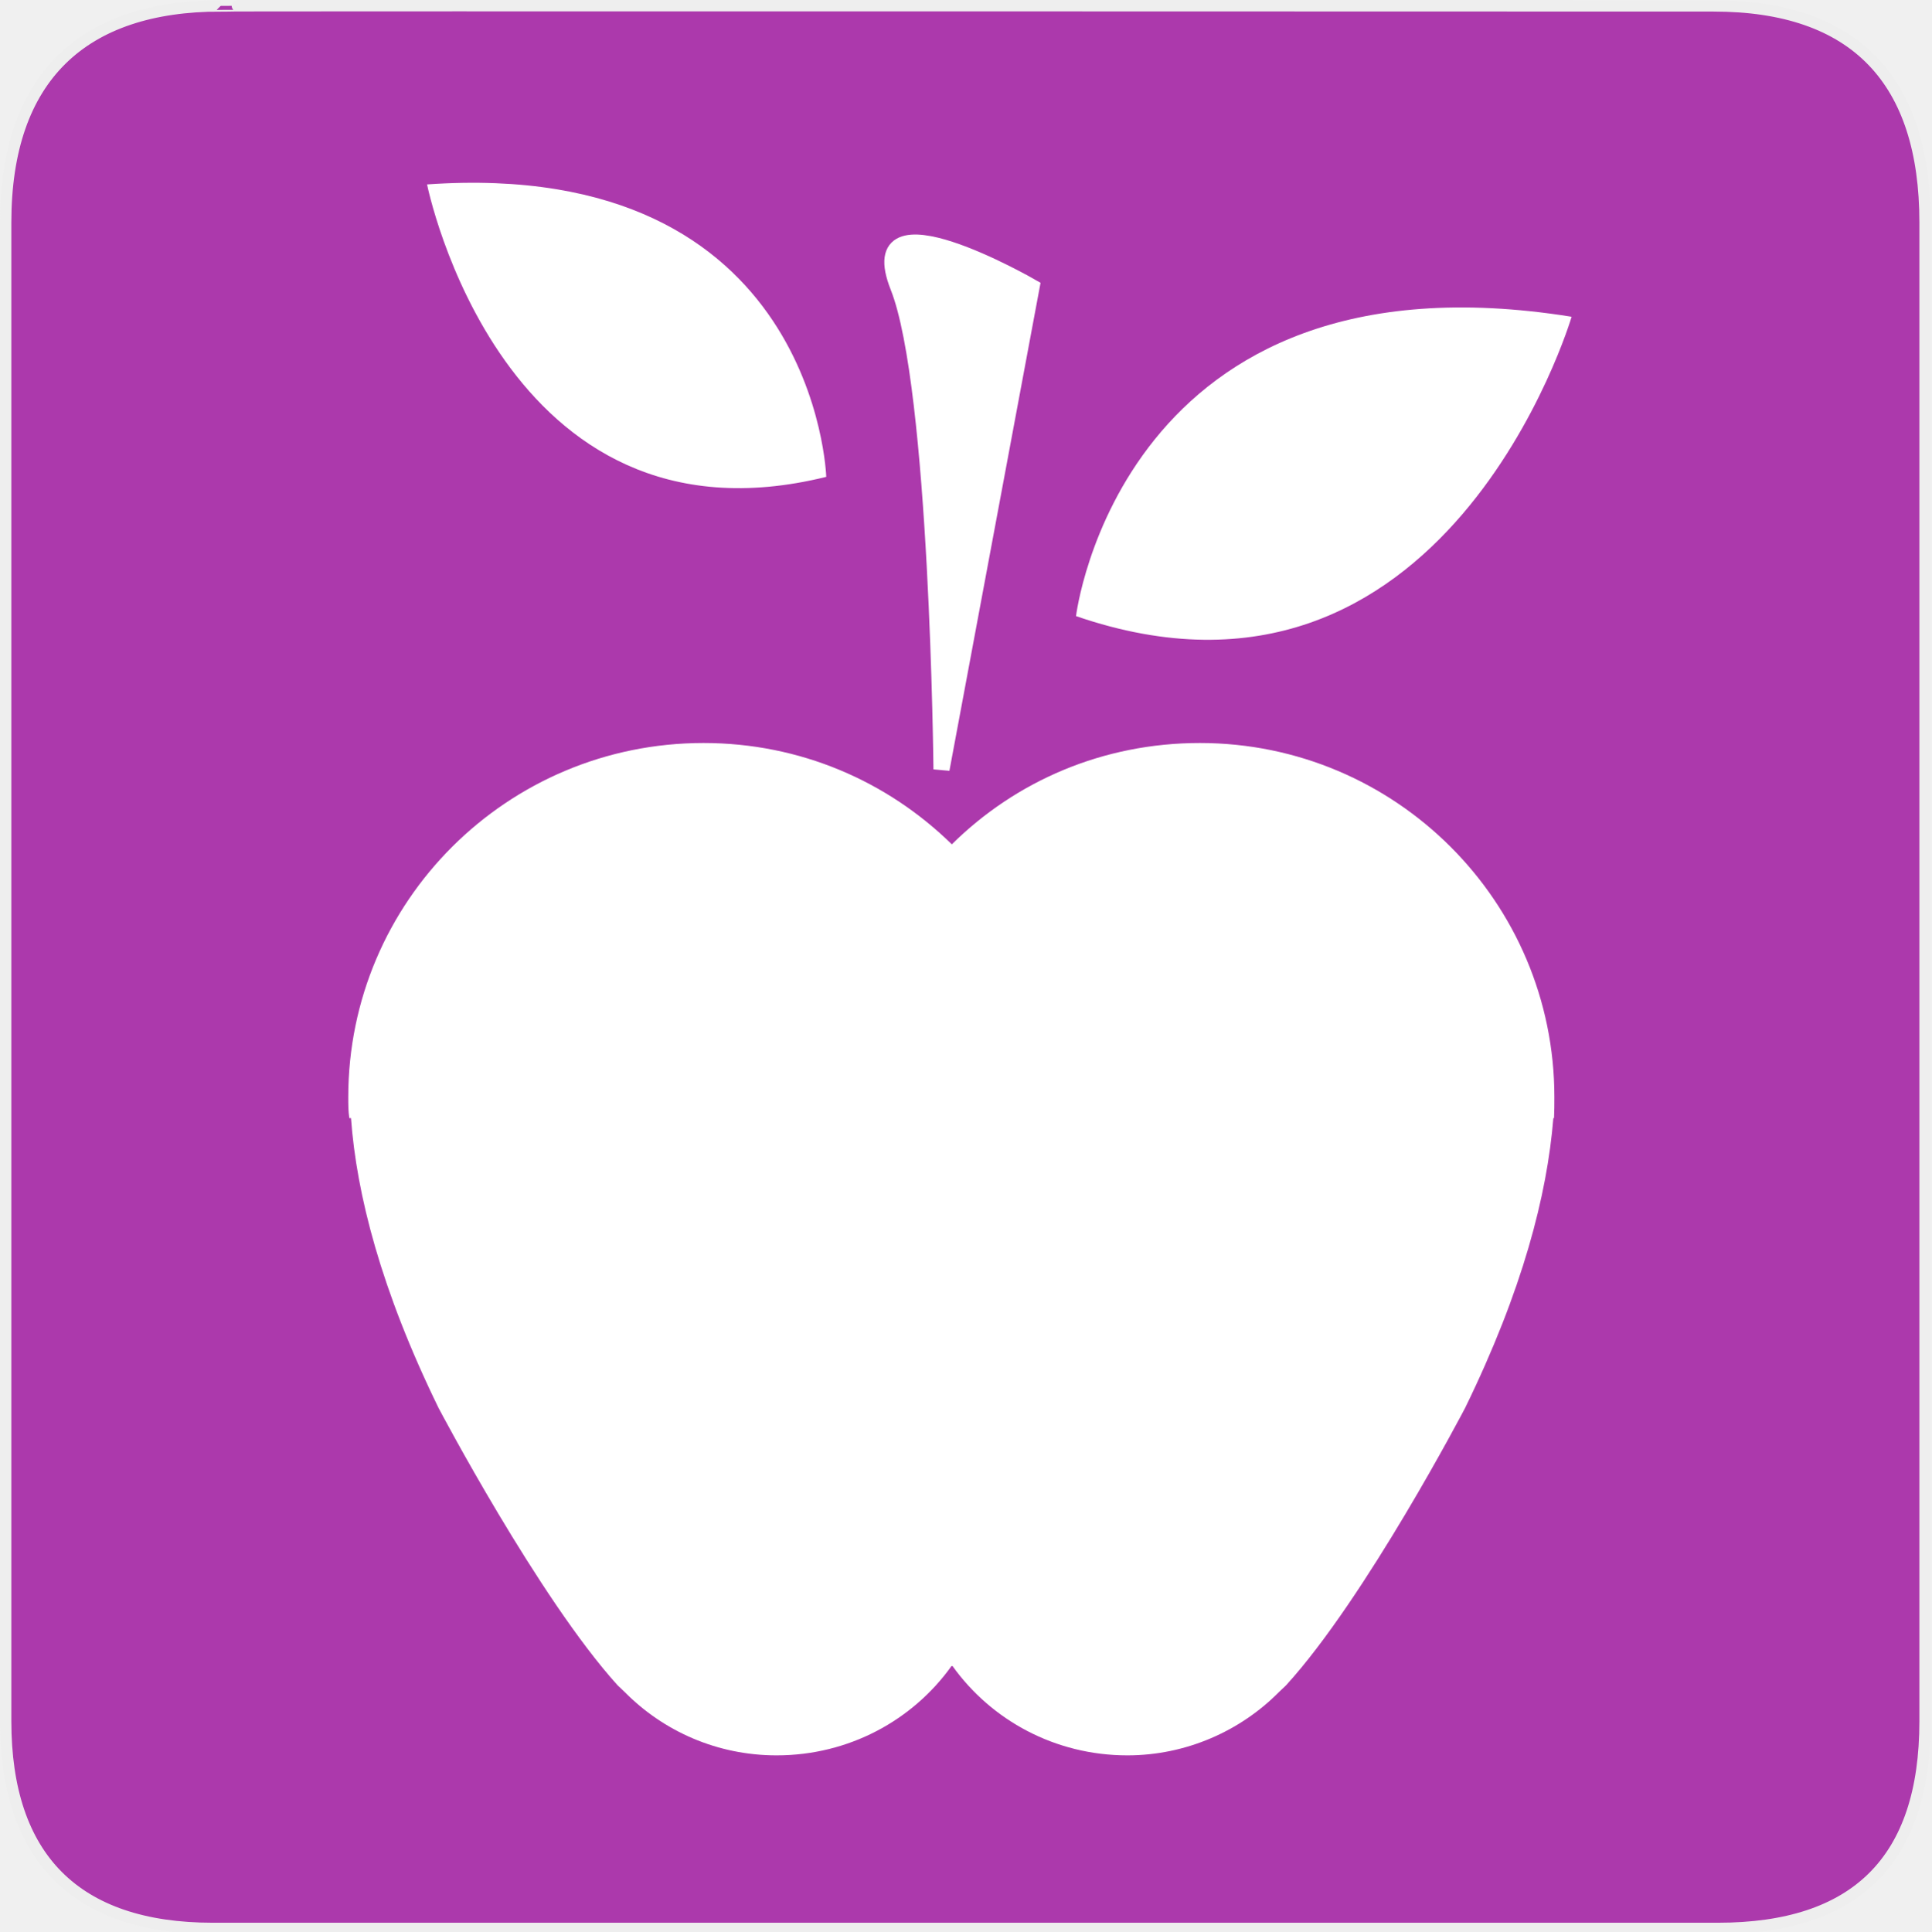
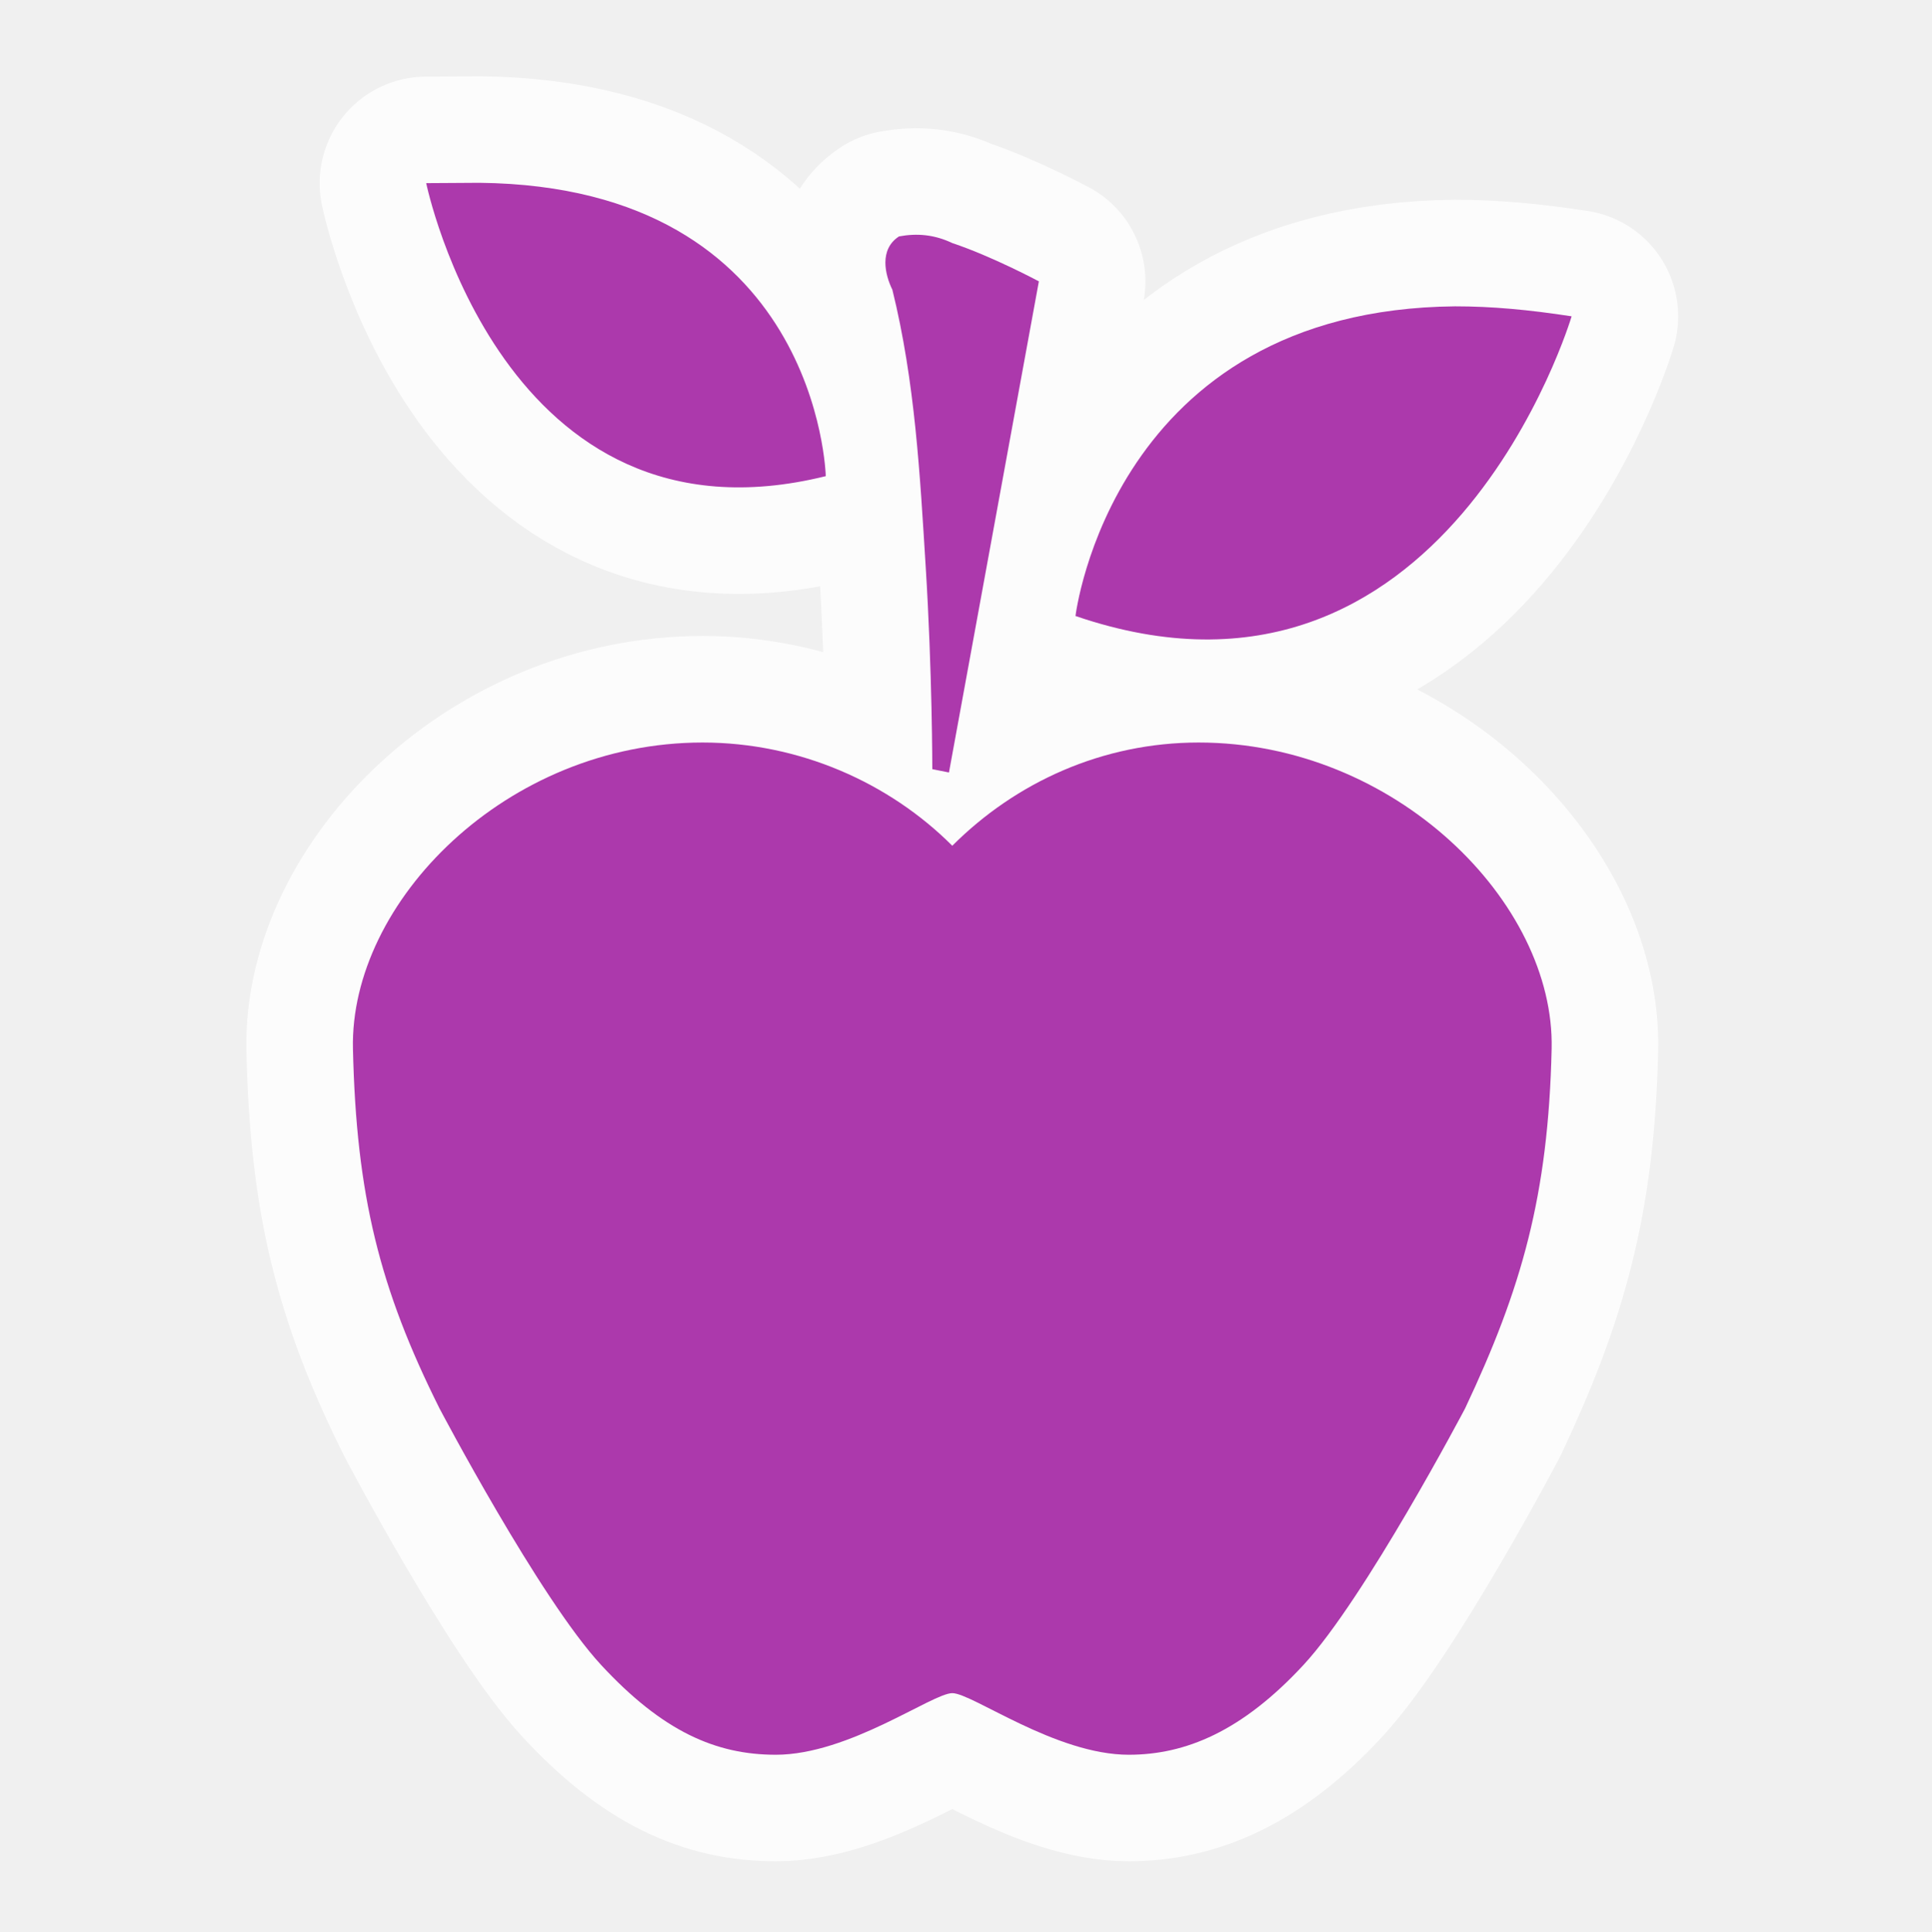
- <svg xmlns="http://www.w3.org/2000/svg" xmlns:xlink="http://www.w3.org/1999/xlink" version="1.0" width="580" height="580">
-   <defs id="defs4">
-     <symbol viewBox="244.5 110 489 219.9" id="symbol-university">
-       <path id="path4460" d="M79,43l57,119c0,0,21-96,104-96s124,106,124,106l43-133l82-17L0,17L79,43z" />
-       <path id="path4462" d="M94,176l-21,39" stroke-width="20" stroke="#000000" fill="none" />
-       <path id="path4464" d="M300,19c0,10.5-22.6,19-50.5,19S199,29.5,199,19s22.6-19,50.5-19S300,8.5,300,19z" />
-       <path id="path4466" d="M112,216l-16-38L64,88c0,0-9-8-4-35s16-24,16-24" stroke-width="20" stroke="#000000" ill="none" />
-     </symbol>
-     <radialGradient gradientUnits="userSpaceOnUse" gradientTransform="scale(0.7935427,1.260172)" xlink:href="#linearGradient829" id="radialGradient874" cx="180.25" cy="198.42" r="101.58" />
-     <linearGradient id="linearGradient829">
-       <stop id="stop830" stop-color="#ffffff" stop-opacity=".342" />
-       <stop offset="1" id="stop831" stop-color="#ffffff" stop-opacity="0" />
-     </linearGradient>
-     <radialGradient gradientUnits="userSpaceOnUse" gradientTransform="scale(1.007004,0.9930448)" xlink:href="#linearGradient829" id="radialGradient832" cx="360.85" cy="167.47" r="46.39" />
-     <linearGradient gradientUnits="userSpaceOnUse" gradientTransform="scale(0.7449136,1.342438)" xlink:href="#linearGradient855" id="linearGradient850" x1="465.29" y1="248.24" x2="463.27" y2="405.77" />
-     <linearGradient id="linearGradient855">
-       <stop id="stop856" stop-color="#ffffff" stop-opacity="0" />
-       <stop offset="1" id="stop857" stop-color="#ffa617" stop-opacity=".733" />
-     </linearGradient>
-     <linearGradient gradientUnits="userSpaceOnUse" gradientTransform="scale(1.458616,0.6855814)" xlink:href="#linearGradient855" id="linearGradient854" x1="157.81" y1="120.96" x2="155.41" y2="231.63" />
-   </defs>
-   <g id="g1327">
-     <path d="M 66.275,1.768 C 24.94,1.768 1.704,23.139 1.704,66.804 L 1.704,516.927 C 1.704,557.771 22.599,579.156 63.896,579.156 L 515.92,579.156 C 557.227,579.156 578.149,558.841 578.149,516.927 L 578.149,66.804 C 578.149,24.203 557.227,1.768 514.628,1.768 C 514.624,1.768 66.133,1.625 66.275,1.768 z " id="path1329" fill="#AC39AC" stroke="#eee" stroke-width="3.408" />
-   </g>
-   <g id="g8499">
-     <path d="M 472.002,95.13 C 472.002,95.13 434.209,223.218 323.161,185.037 C 323.142,185.117 336.56,73.445 472.002,95.13 z" id="path6571" fill="#ffffff" />
-     <path d="M 285.862,253.577 C 305.052,234.593 331.257,223.141 360.351,223.141 C 419.055,223.141 466.823,270.703 466.823,329.51 C 466.823,331.677 466.823,333.534 466.72,335.804 H 466.514 C 464.657,358.811 457.332,387.389 439.999,422.88 C 439.999,422.88 410.183,479.933 386.247,506.139 L 384.08,508.202 C 372.525,519.86 356.224,527.185 338.582,527.185 C 316.916,527.185 297.727,516.662 286.068,500.361 H 285.759 C 274.101,516.662 254.911,527.185 233.245,527.185 C 215.396,527.185 199.302,519.963 187.643,508.202 L 185.477,506.139 C 161.748,479.933 131.725,422.88 131.725,422.88 C 114.392,387.389 107.067,358.604 105.416,335.804 H 104.901 C 104.591,333.637 104.591,331.78 104.591,329.51 C 104.591,270.703 152.359,223.141 211.27,223.141 C 240.261,223.141 266.466,234.593 285.862,253.577" id="path6573" fill="#ffffff" />
-     <path id="path10957" d="M 128.259,55.384 C 128.259,55.384 150.714,167.291 248.144,143.213 C 248.154,143.282 245.203,47.2 128.259,55.384 z" fill="#ffffff" />
-     <path id="path10959" d="M 282.759,231.05 C 282.759,231.05 281.677,116.147 269.774,86.172 C 257.871,56.198 309.812,86.172 309.812,86.172 L 282.759,231.05 z" fill="#ffffff" stroke="#ffffff" stroke-width="4.836" />
-   </g>
+ <svg xmlns="http://www.w3.org/2000/svg" version="1.0" width="580" height="580">
+   <path id="path4136" d="m 128,55 c 0,0 23,112 120,88 0,0 -2,-87 -104,-88.1 -5,0 -10,0.1 -16,0.1 z m 142,16 c -6.02,3.904 -4.22,11.513 -2,16 6.847,27.716 8.306,55.879 10,83 2,32 2,61 2,61 l 5,1 27,-147.5 c 0,0 -14,-7.5 -26,-11.5 -5.374,-2.556 -10.58,-3.006 -16,-2 z m 53,114 C 434,223 472,95 472,95 459,93 448,92 437,92 334,93 323,185 323,185 Z M 106,315 c 1,44 8,72 26,108 0,0 30,57 48.5,77 18.5,20 34.5,27 52.5,27 22,0 47,-18.5 53,-18.5 6,0 31,18.5 53,18.5 17,0 34,-7 52.5,-27 18.5,-20 48.5,-77 48.5,-77 17,-36 25,-64 26,-108 1,-44 -47,-92 -106,-92 -29,0 -55,12 -74,31 -19,-19 -46,-31 -75,-31 -59,0 -106,48 -105,92 z" mix-blend-mode="normal" solid-color="#000000" opacity="0.8" color-interpolation-filters="linearRGB" filter-gaussianBlur-deviation="0" color="#000000" image-rendering="auto" color-rendering="auto" stroke-width="64" isolation="auto" color-interpolation="sRGB" solid-opacity="1" fill="none" stroke-linejoin="round" filter-blend-mode="normal" stroke="#ffffff" shape-rendering="auto" />
+   <path d="m 128,55 c 0,0 23,112 120,88 0,0 -2,-87 -104,-88.1 -5,0 -10,0.1 -16,0.1 z m 142,16 c -6.02,3.904 -4.22,11.513 -2,16 6.847,27.716 8.306,55.879 10,83 2,32 2,61 2,61 l 5,1 27,-147.5 c 0,0 -14,-7.5 -26,-11.5 -5.374,-2.556 -10.58,-3.006 -16,-2 z m 53,114 C 434,223 472,95 472,95 459,93 448,92 437,92 334,93 323,185 323,185 Z M 106,315 c 1,44 8,72 26,108 0,0 30,57 48.5,77 18.5,20 34.5,27 52.5,27 22,0 47,-18.5 53,-18.5 6,0 31,18.5 53,18.5 17,0 34,-7 52.5,-27 18.5,-20 48.5,-77 48.5,-77 17,-36 25,-64 26,-108 1,-44 -47,-92 -106,-92 -29,0 -55,12 -74,31 -19,-19 -46,-31 -75,-31 -59,0 -106,48 -105,92 z" id="path6571" fill="#ac39ac" />
</svg>
